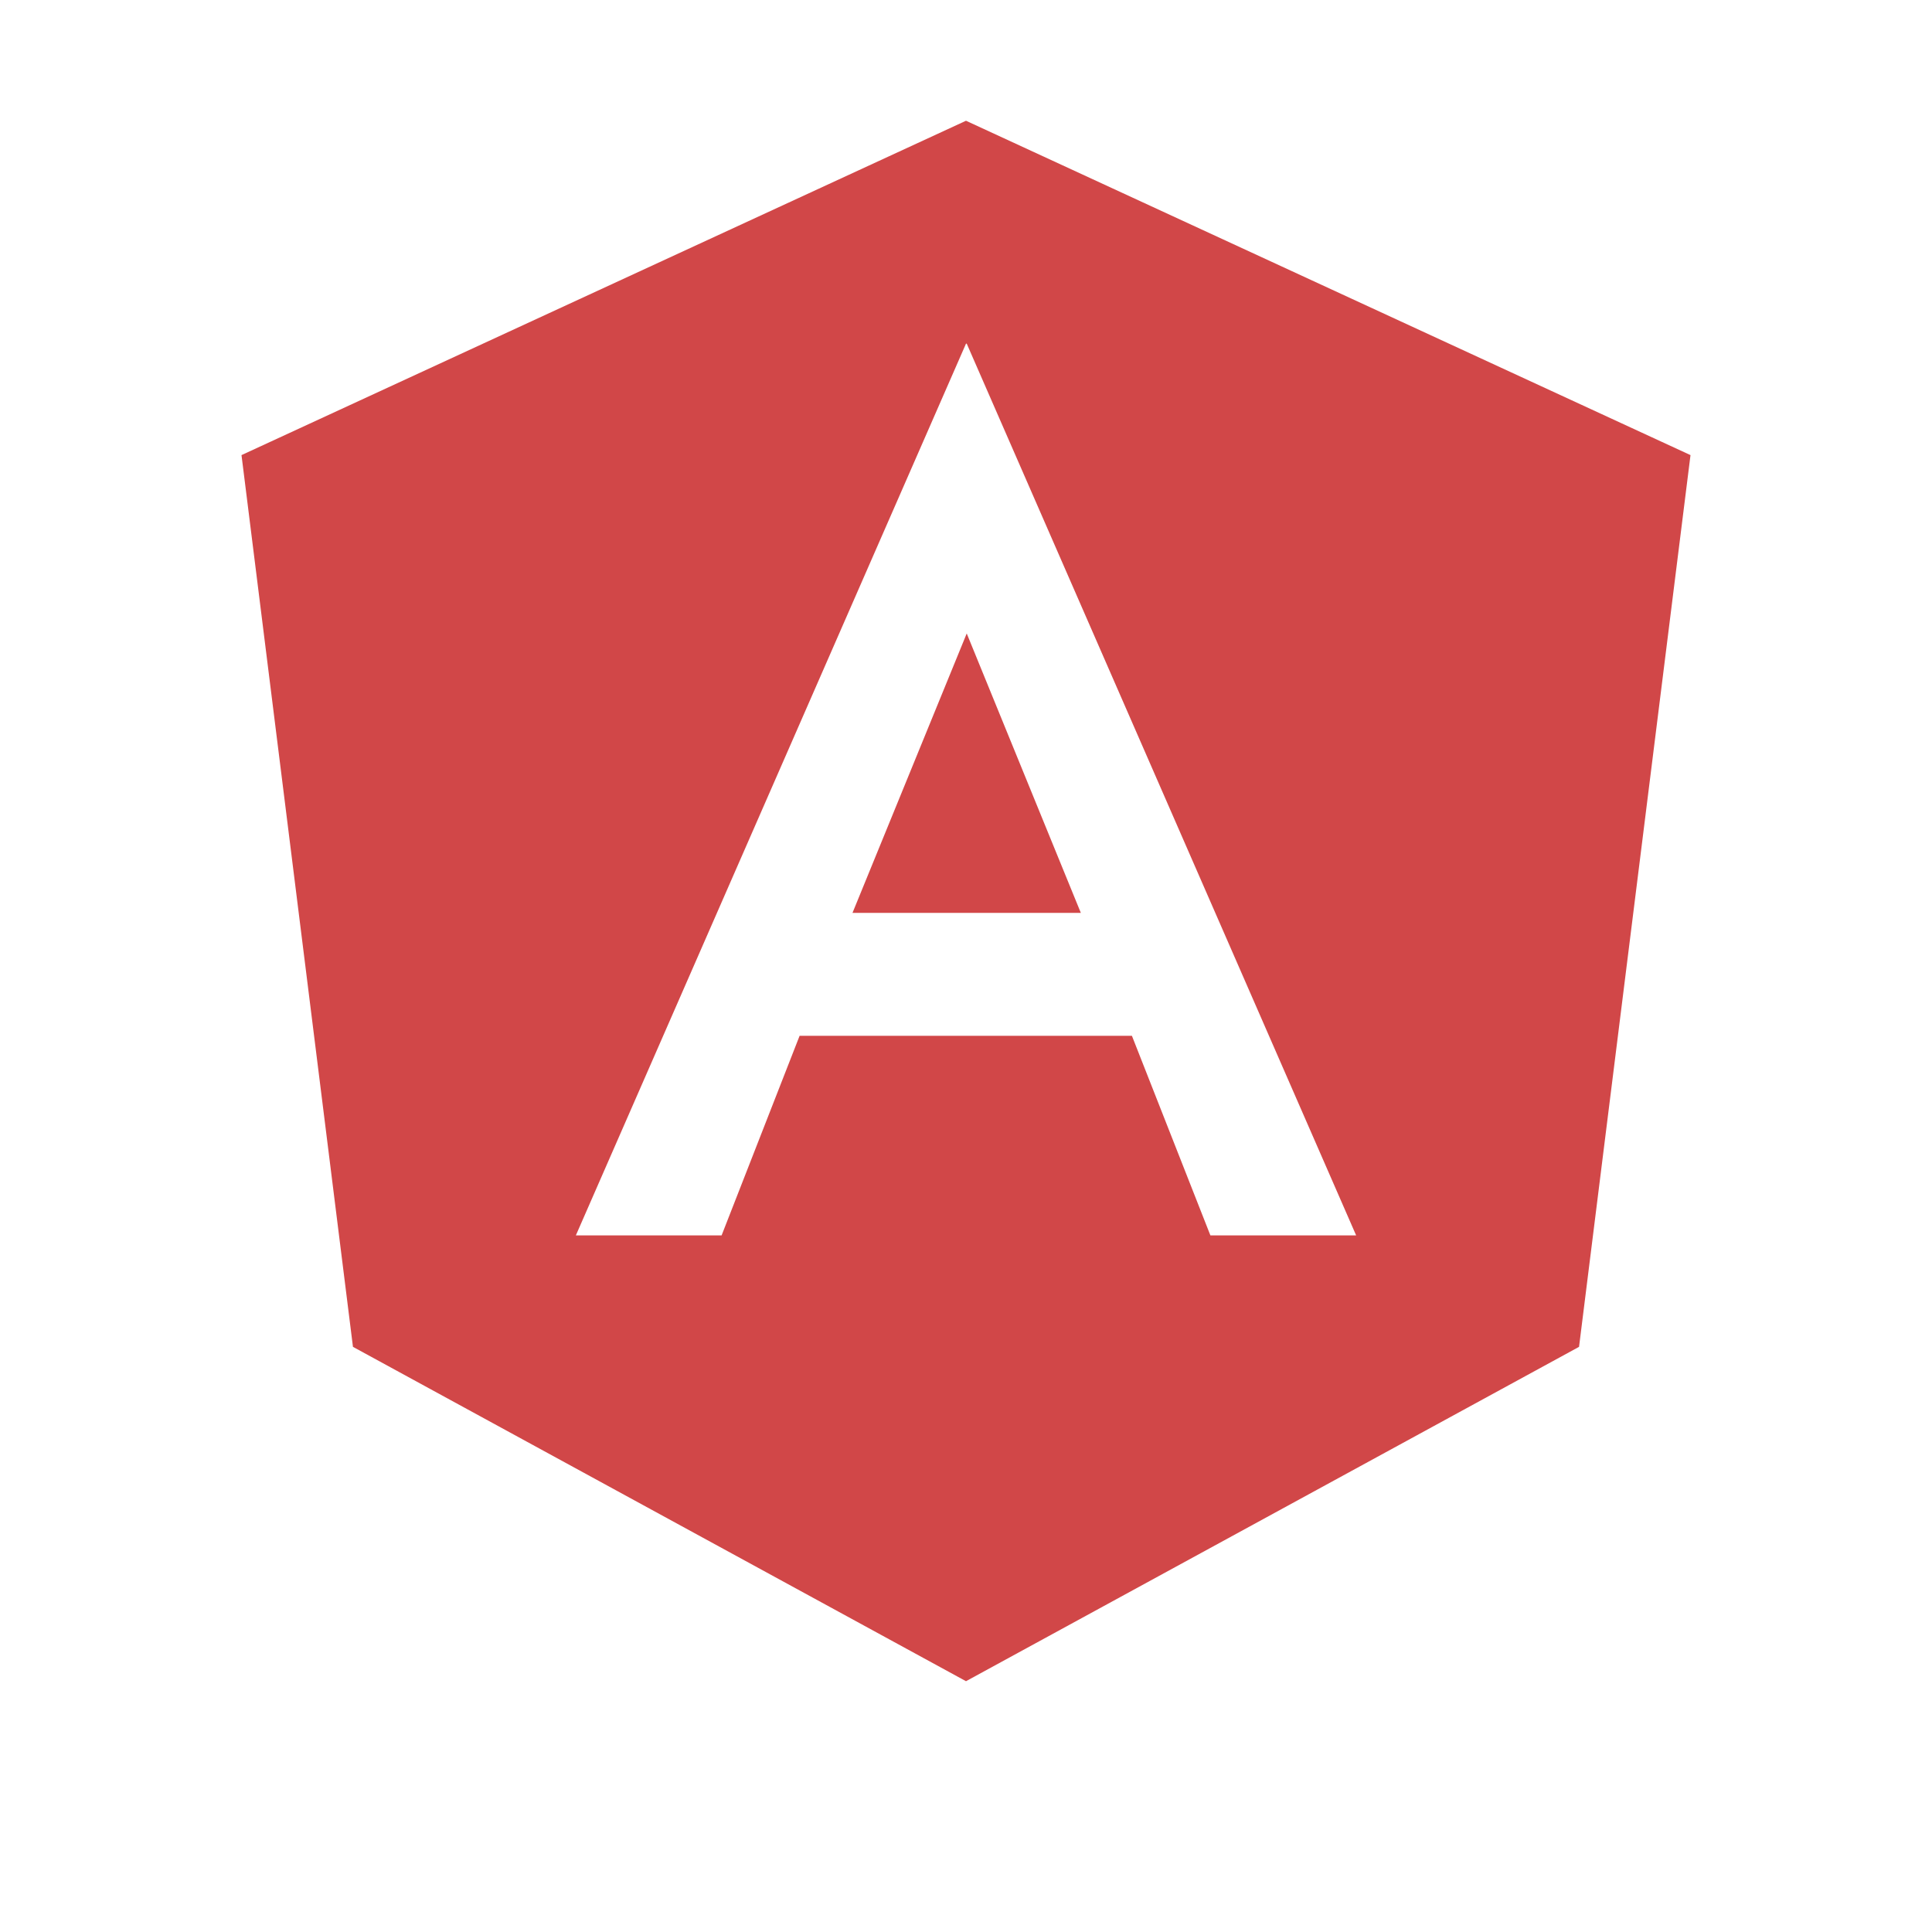
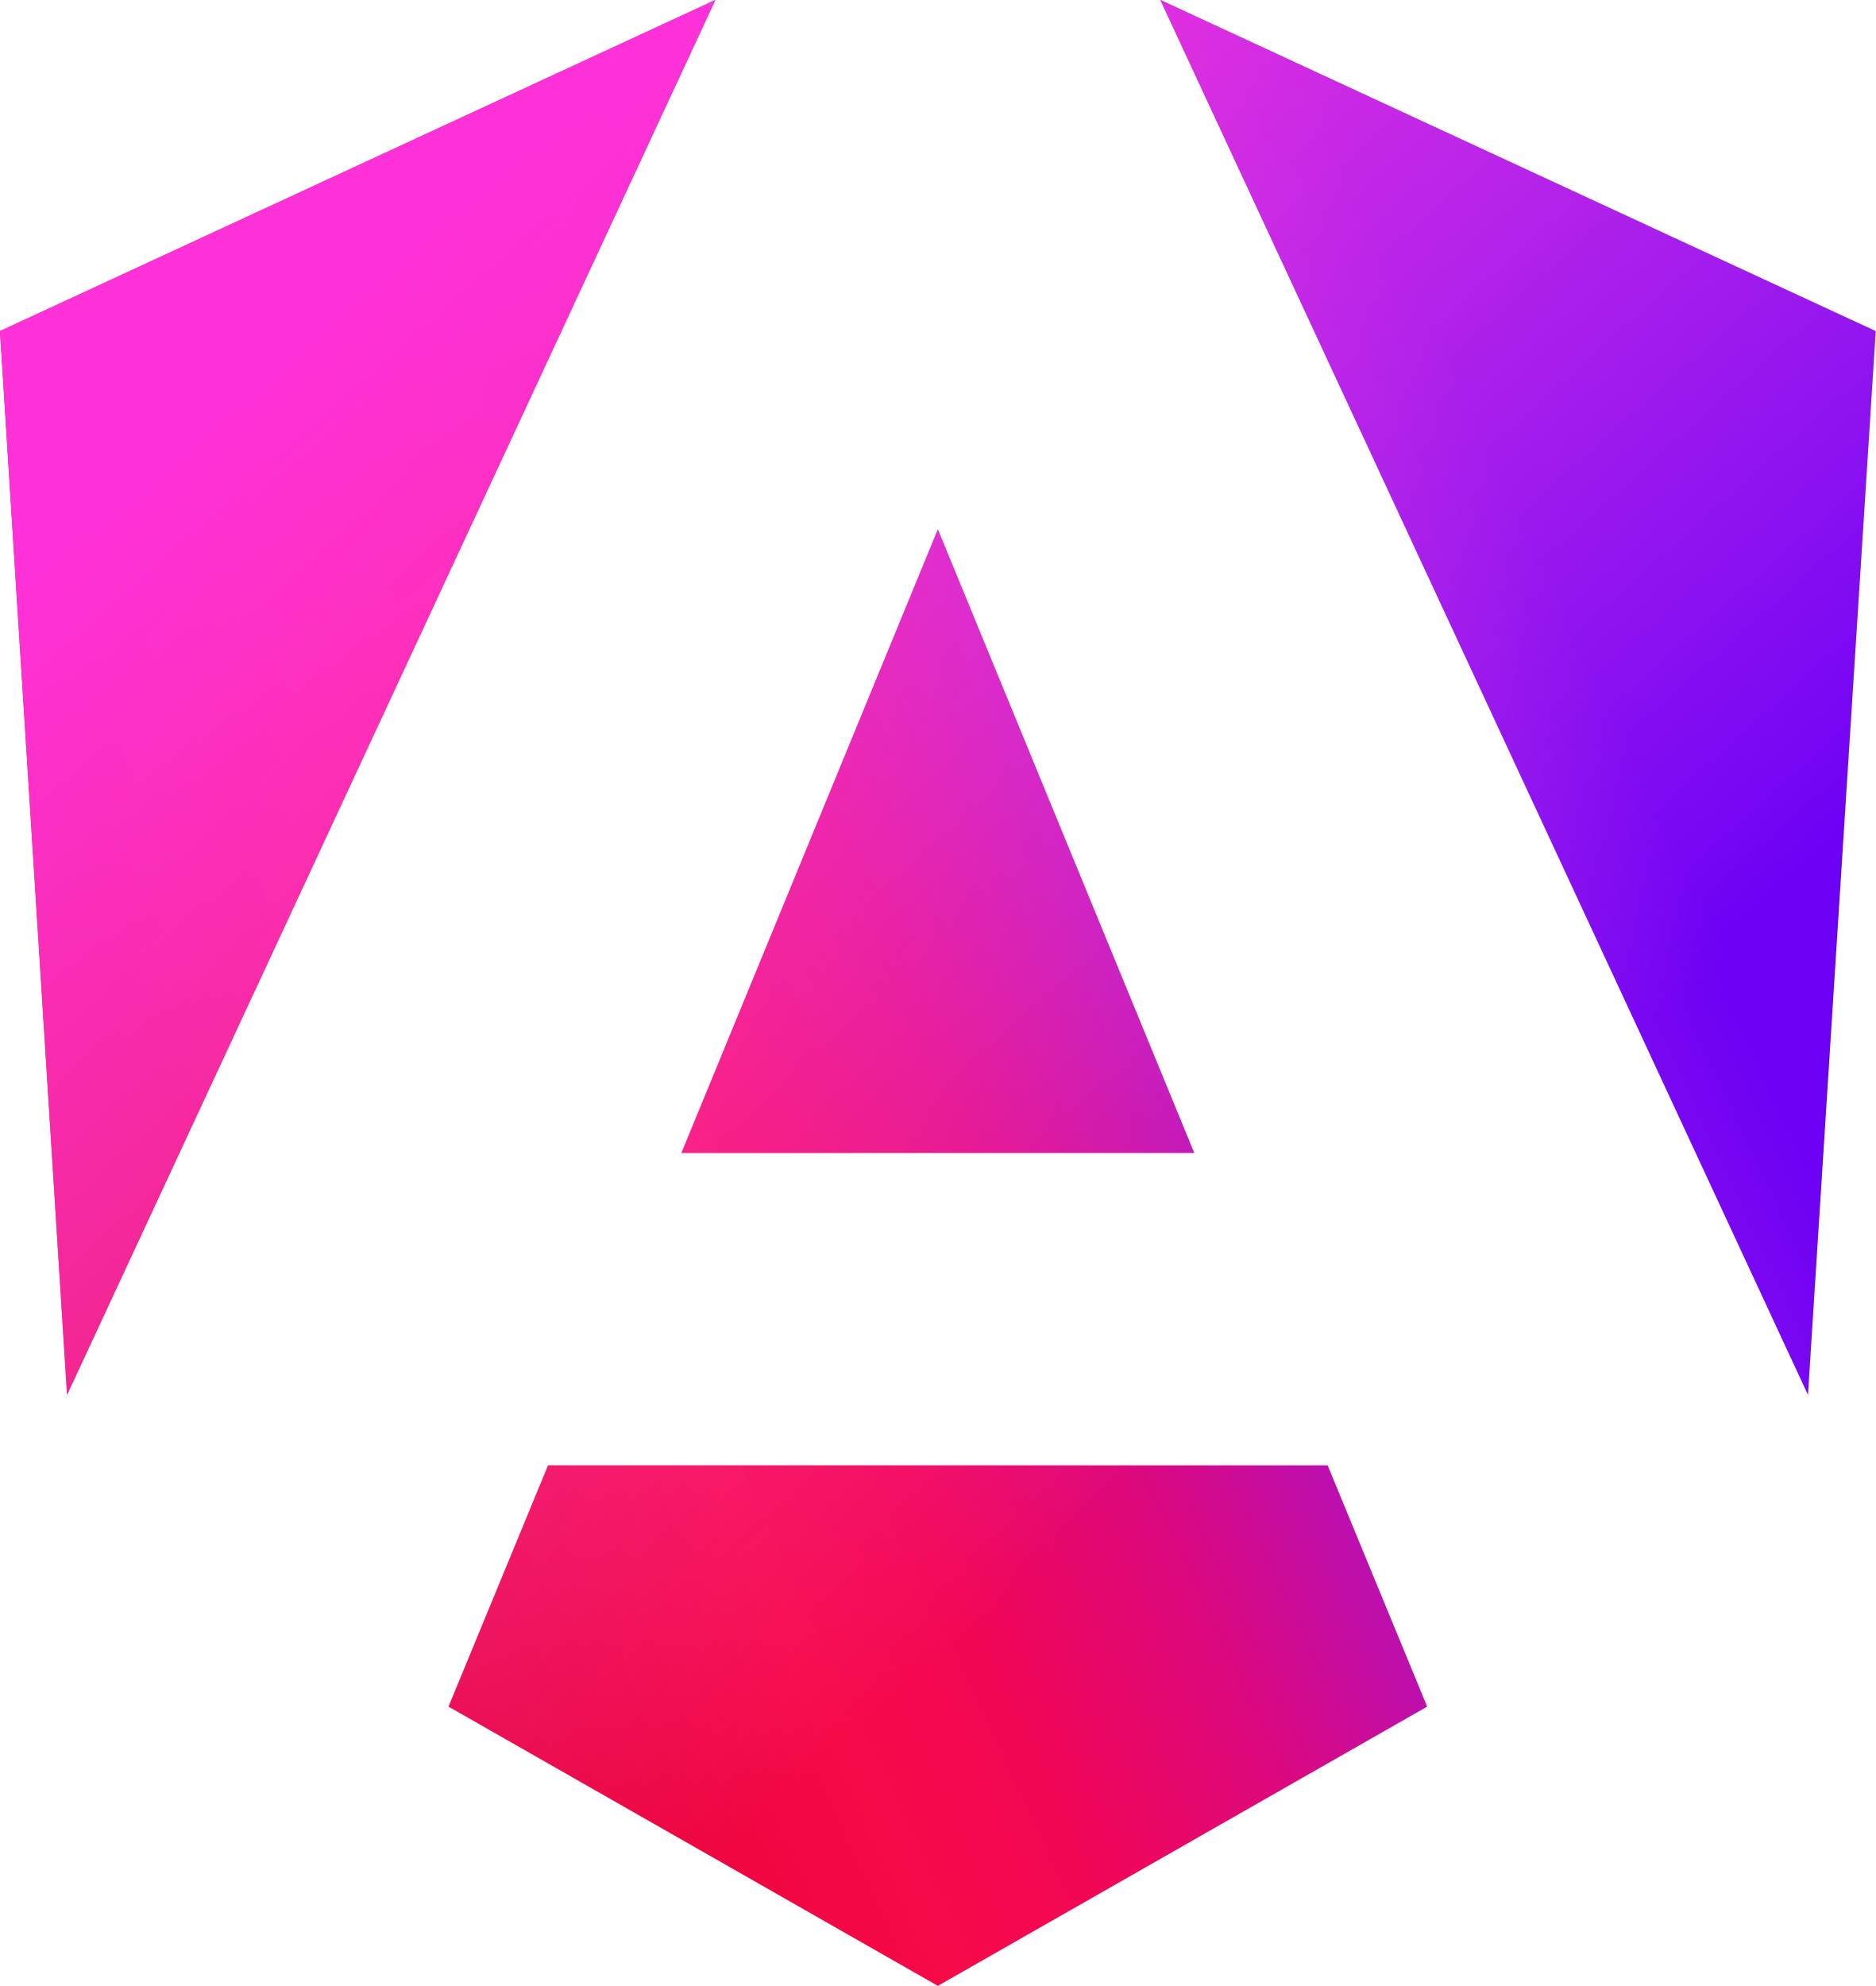
- <svg xmlns="http://www.w3.org/2000/svg" width="16px" height="16px" viewBox="0 0 16 16" version="1.1">
-   <g id="file_type_angular" stroke="none" stroke-width="1" fill="none" fill-rule="evenodd">
-     <path d="M13.077,11.154 L8,13.923 L2.923,11.154 L2,3.769 L8,1 L8,1 L14,3.769 L13.077,11.154 Z M8.006,2.846 L8,2.846 L4.769,10.231 L5.976,10.231 L6.622,8.578 L9.374,8.578 L10.024,10.231 L11.231,10.231 L8.006,2.846 Z M8.006,5.246 L8.951,7.56 L7.06,7.56 L8.006,5.246 Z" id="file_type_angular.svg" fill="#D14748" />
+ <svg xmlns="http://www.w3.org/2000/svg" width="256px" height="271px" viewBox="0 0 256 271" version="1.1" preserveAspectRatio="xMidYMid">
+   <defs>
+     <linearGradient x1="25.071%" y1="90.929%" x2="96.132%" y2="55.184%" id="linearGradient-1">
+       <stop stop-color="#E40035" offset="0%" />
+       <stop stop-color="#F60A48" offset="24%" />
+       <stop stop-color="#F20755" offset="35.2%" />
+       <stop stop-color="#DC087D" offset="49.4%" />
+       <stop stop-color="#9717E7" offset="74.5%" />
+       <stop stop-color="#6C00F5" offset="100%" />
+     </linearGradient>
+     <linearGradient x1="21.863%" y1="12.058%" x2="68.367%" y2="68.21%" id="linearGradient-2">
+       <stop stop-color="#FF31D9" offset="0%" />
+       <stop stop-color="#FF5BE1" stop-opacity="0" offset="100%" />
+     </linearGradient>
+   </defs>
+   <g>
+     <path d="M256,45.179 L246.756,190.337 L158.373,0 L256,45.179 Z M194.783,232.876 L128.001,270.981 L61.217,232.876 L74.8,199.958 L181.2,199.958 L194.783,232.876 Z M128.001,72.249 L162.995,157.325 L93.005,157.325 L128.001,72.249 Z M9.149,190.337 L0,45.179 L97.627,0 L9.149,190.337 Z" fill="url(#linearGradient-1)" />
+     <path d="M256,45.179 L246.756,190.337 L158.373,0 L256,45.179 Z M194.783,232.876 L128.001,270.981 L61.217,232.876 L74.8,199.958 L181.2,199.958 L194.783,232.876 Z M128.001,72.249 L162.995,157.325 L93.005,157.325 L128.001,72.249 Z M9.149,190.337 L0,45.179 L97.627,0 L9.149,190.337 Z" fill="url(#linearGradient-2)" />
  </g>
</svg>
